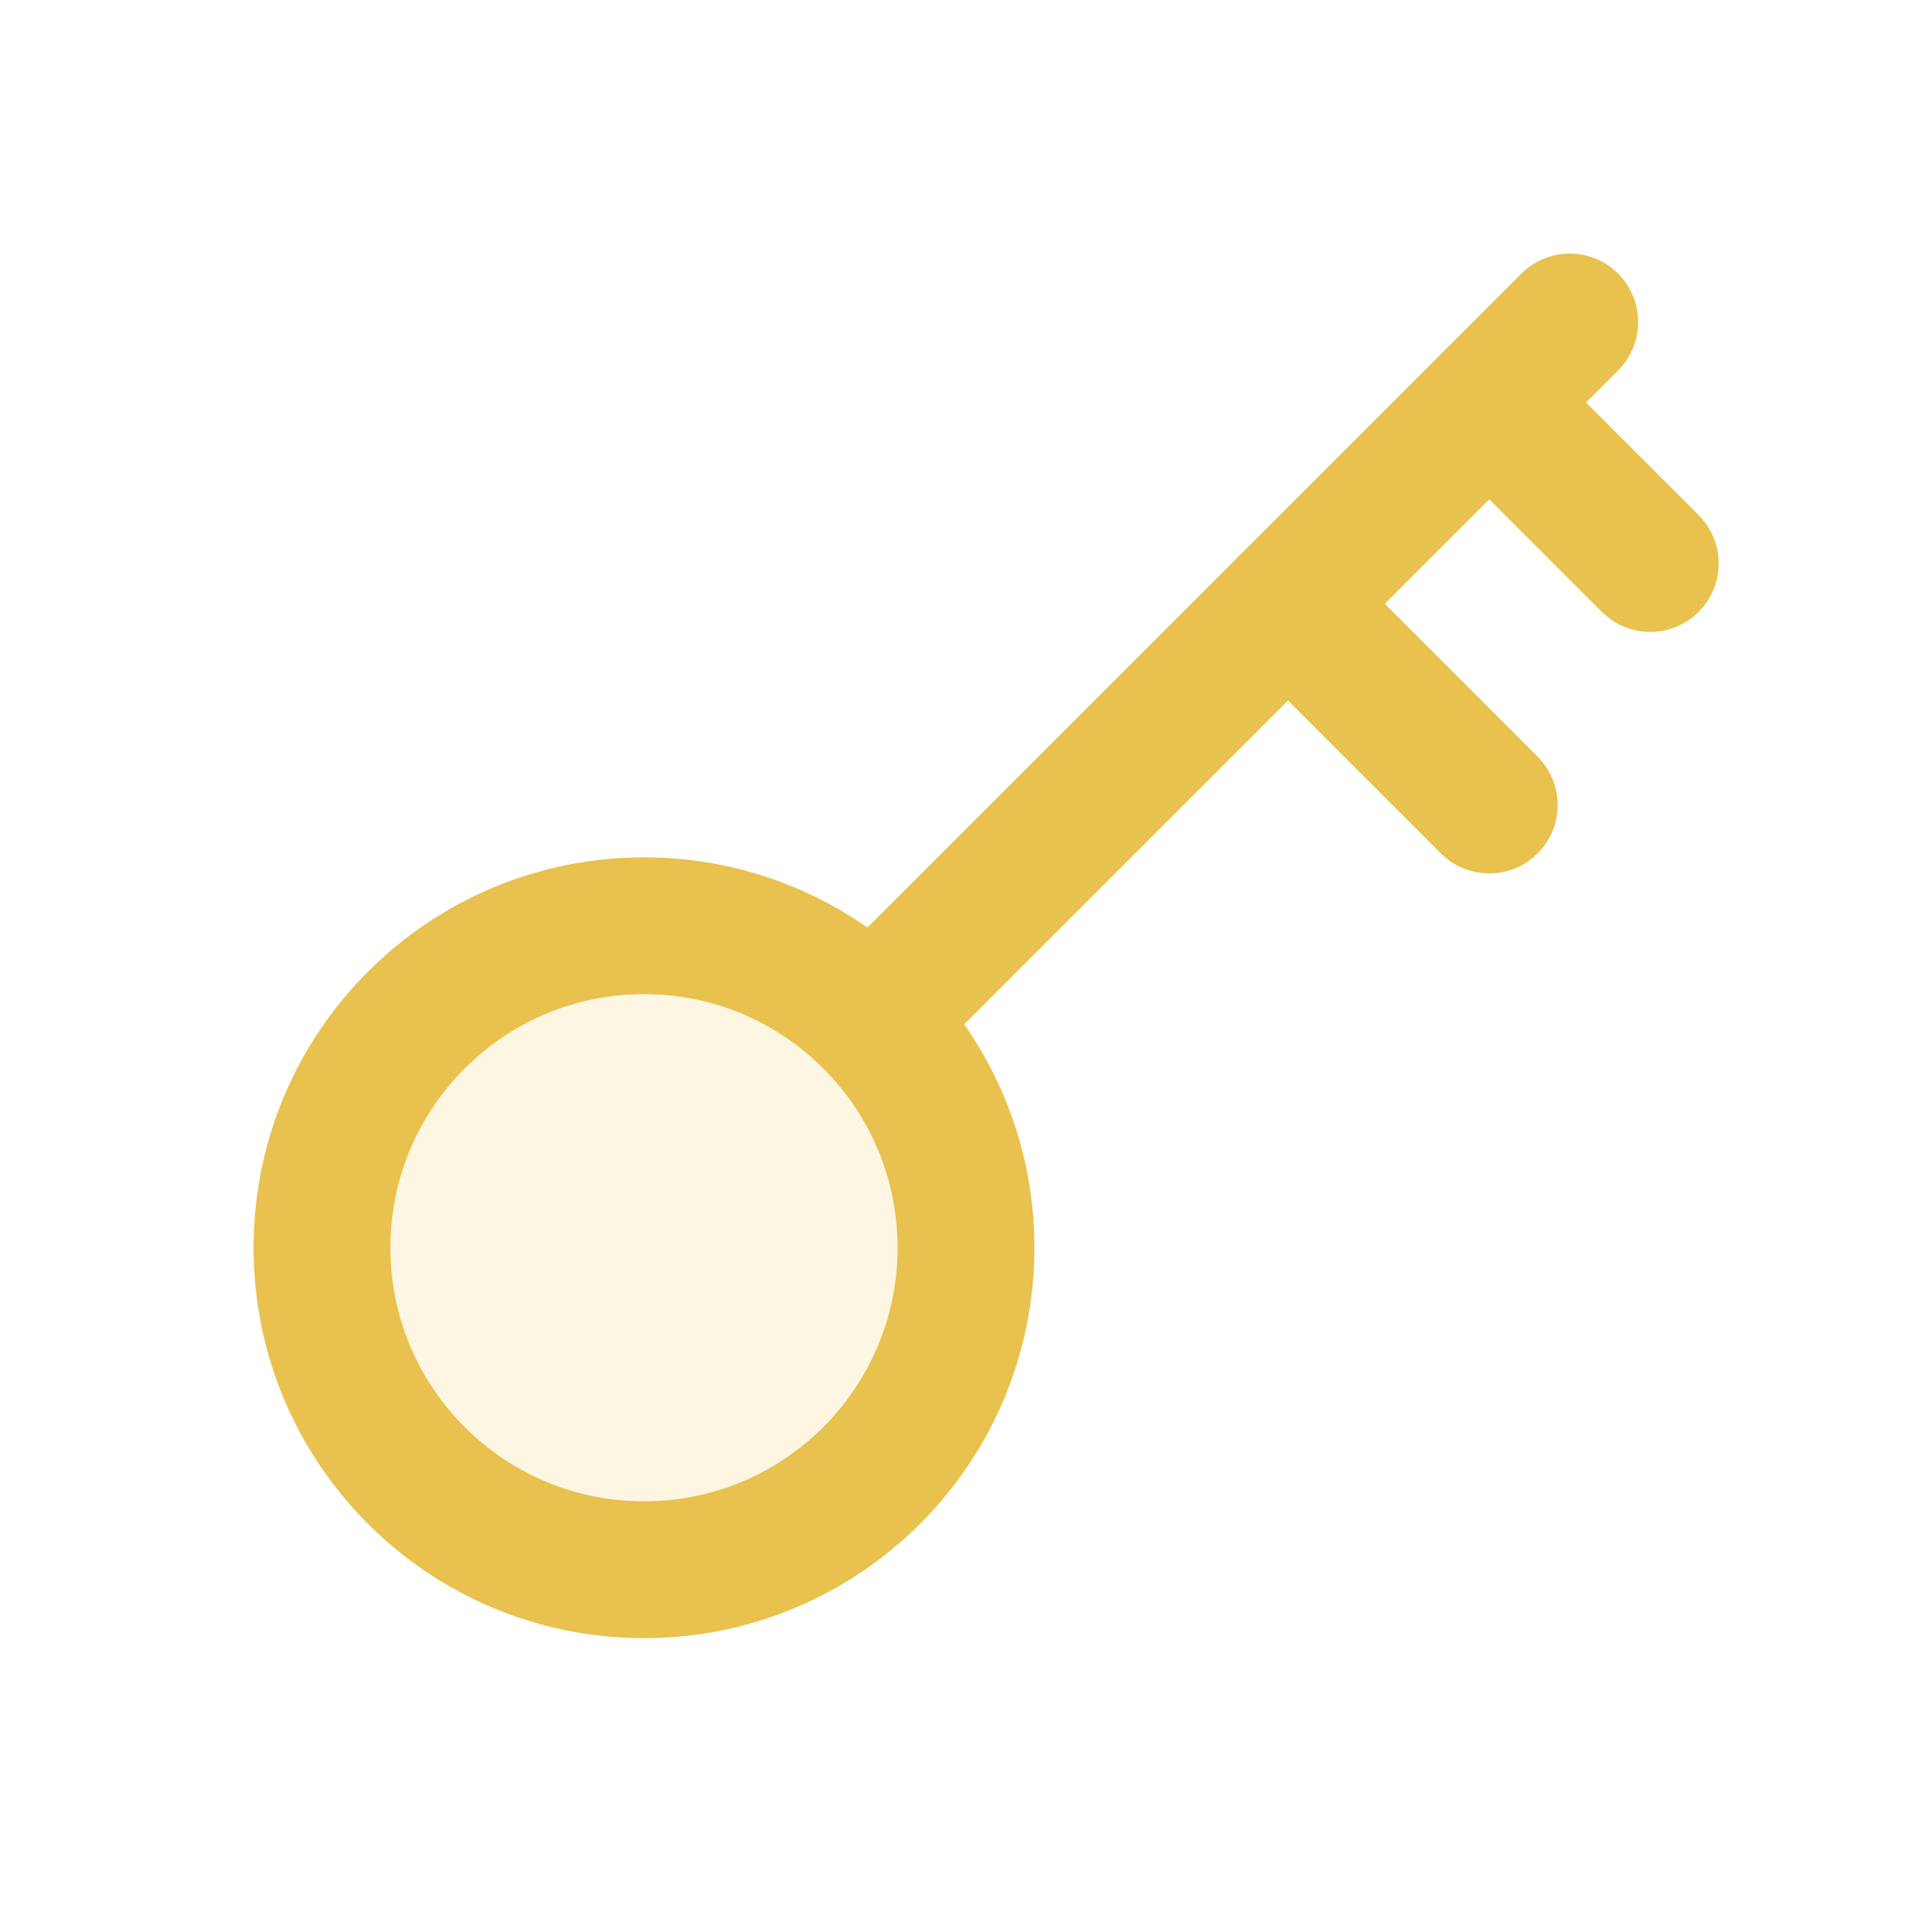
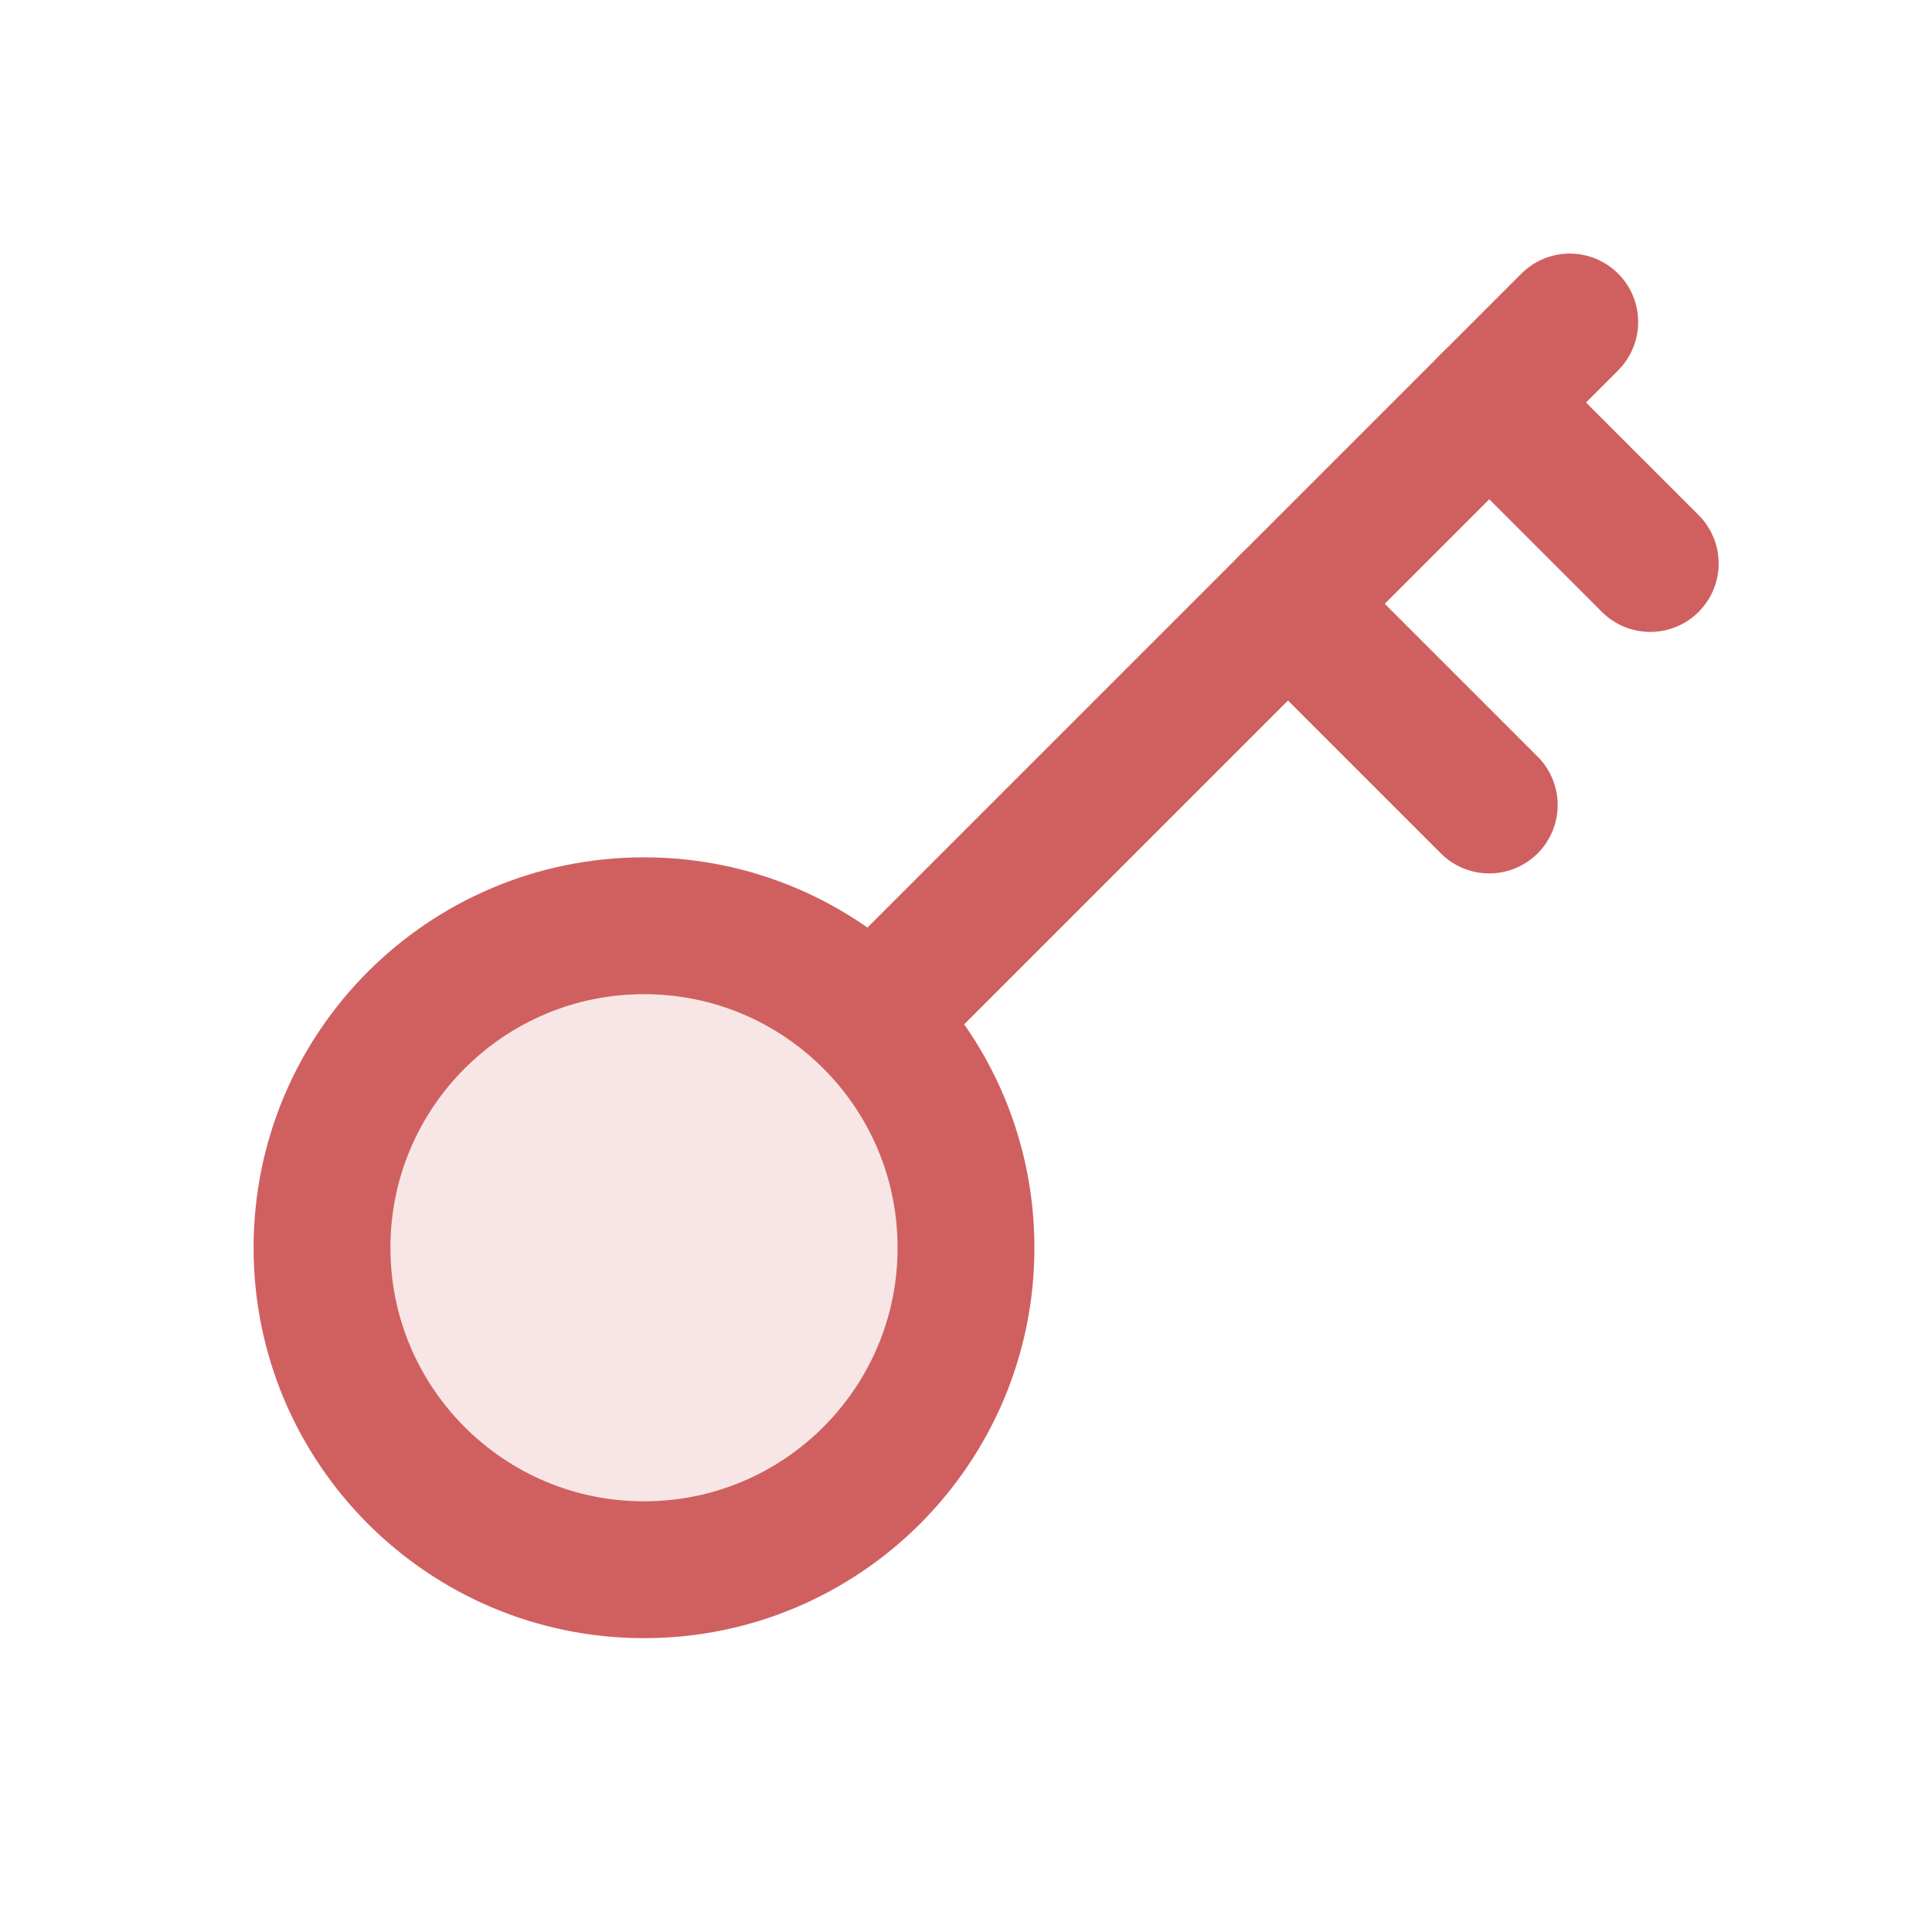
<svg xmlns="http://www.w3.org/2000/svg" width="24" height="24" viewBox="0 0 24 24">
-   <path d="M8 11.500a4 4 0 1 0 0 8 4 4 0 0 0 0-8z" fill="#e8c14e" fill-opacity="0.16" stroke="#e8c14e" stroke-width="1.7" stroke-linecap="round" stroke-linejoin="round" />
-   <path d="m11 12.5 8.5-8.5" fill="#e8c14e" fill-opacity="0.16" stroke="#e8c14e" stroke-width="1.7" stroke-linecap="round" stroke-linejoin="round" />
-   <path d="m16 7.5 2.5 2.500M18.5 5l2 2" fill="#e8c14e" fill-opacity="0.16" stroke="#e8c14e" stroke-width="1.7" stroke-linecap="round" stroke-linejoin="round" />
+   <path d="M8 11.500a4 4 0 1 0 0 8 4 4 0 0 0 0-8z" fill="#d06060" fill-opacity="0.16" stroke="#d06060" stroke-width="1.7" stroke-linecap="round" stroke-linejoin="round" />
+   <path d="m11 12.5 8.5-8.5" fill="#d06060" fill-opacity="0.16" stroke="#d06060" stroke-width="1.7" stroke-linecap="round" stroke-linejoin="round" />
+   <path d="m16 7.5 2.5 2.500M18.5 5l2 2" fill="#d06060" fill-opacity="0.16" stroke="#d06060" stroke-width="1.7" stroke-linecap="round" stroke-linejoin="round" />
</svg>
